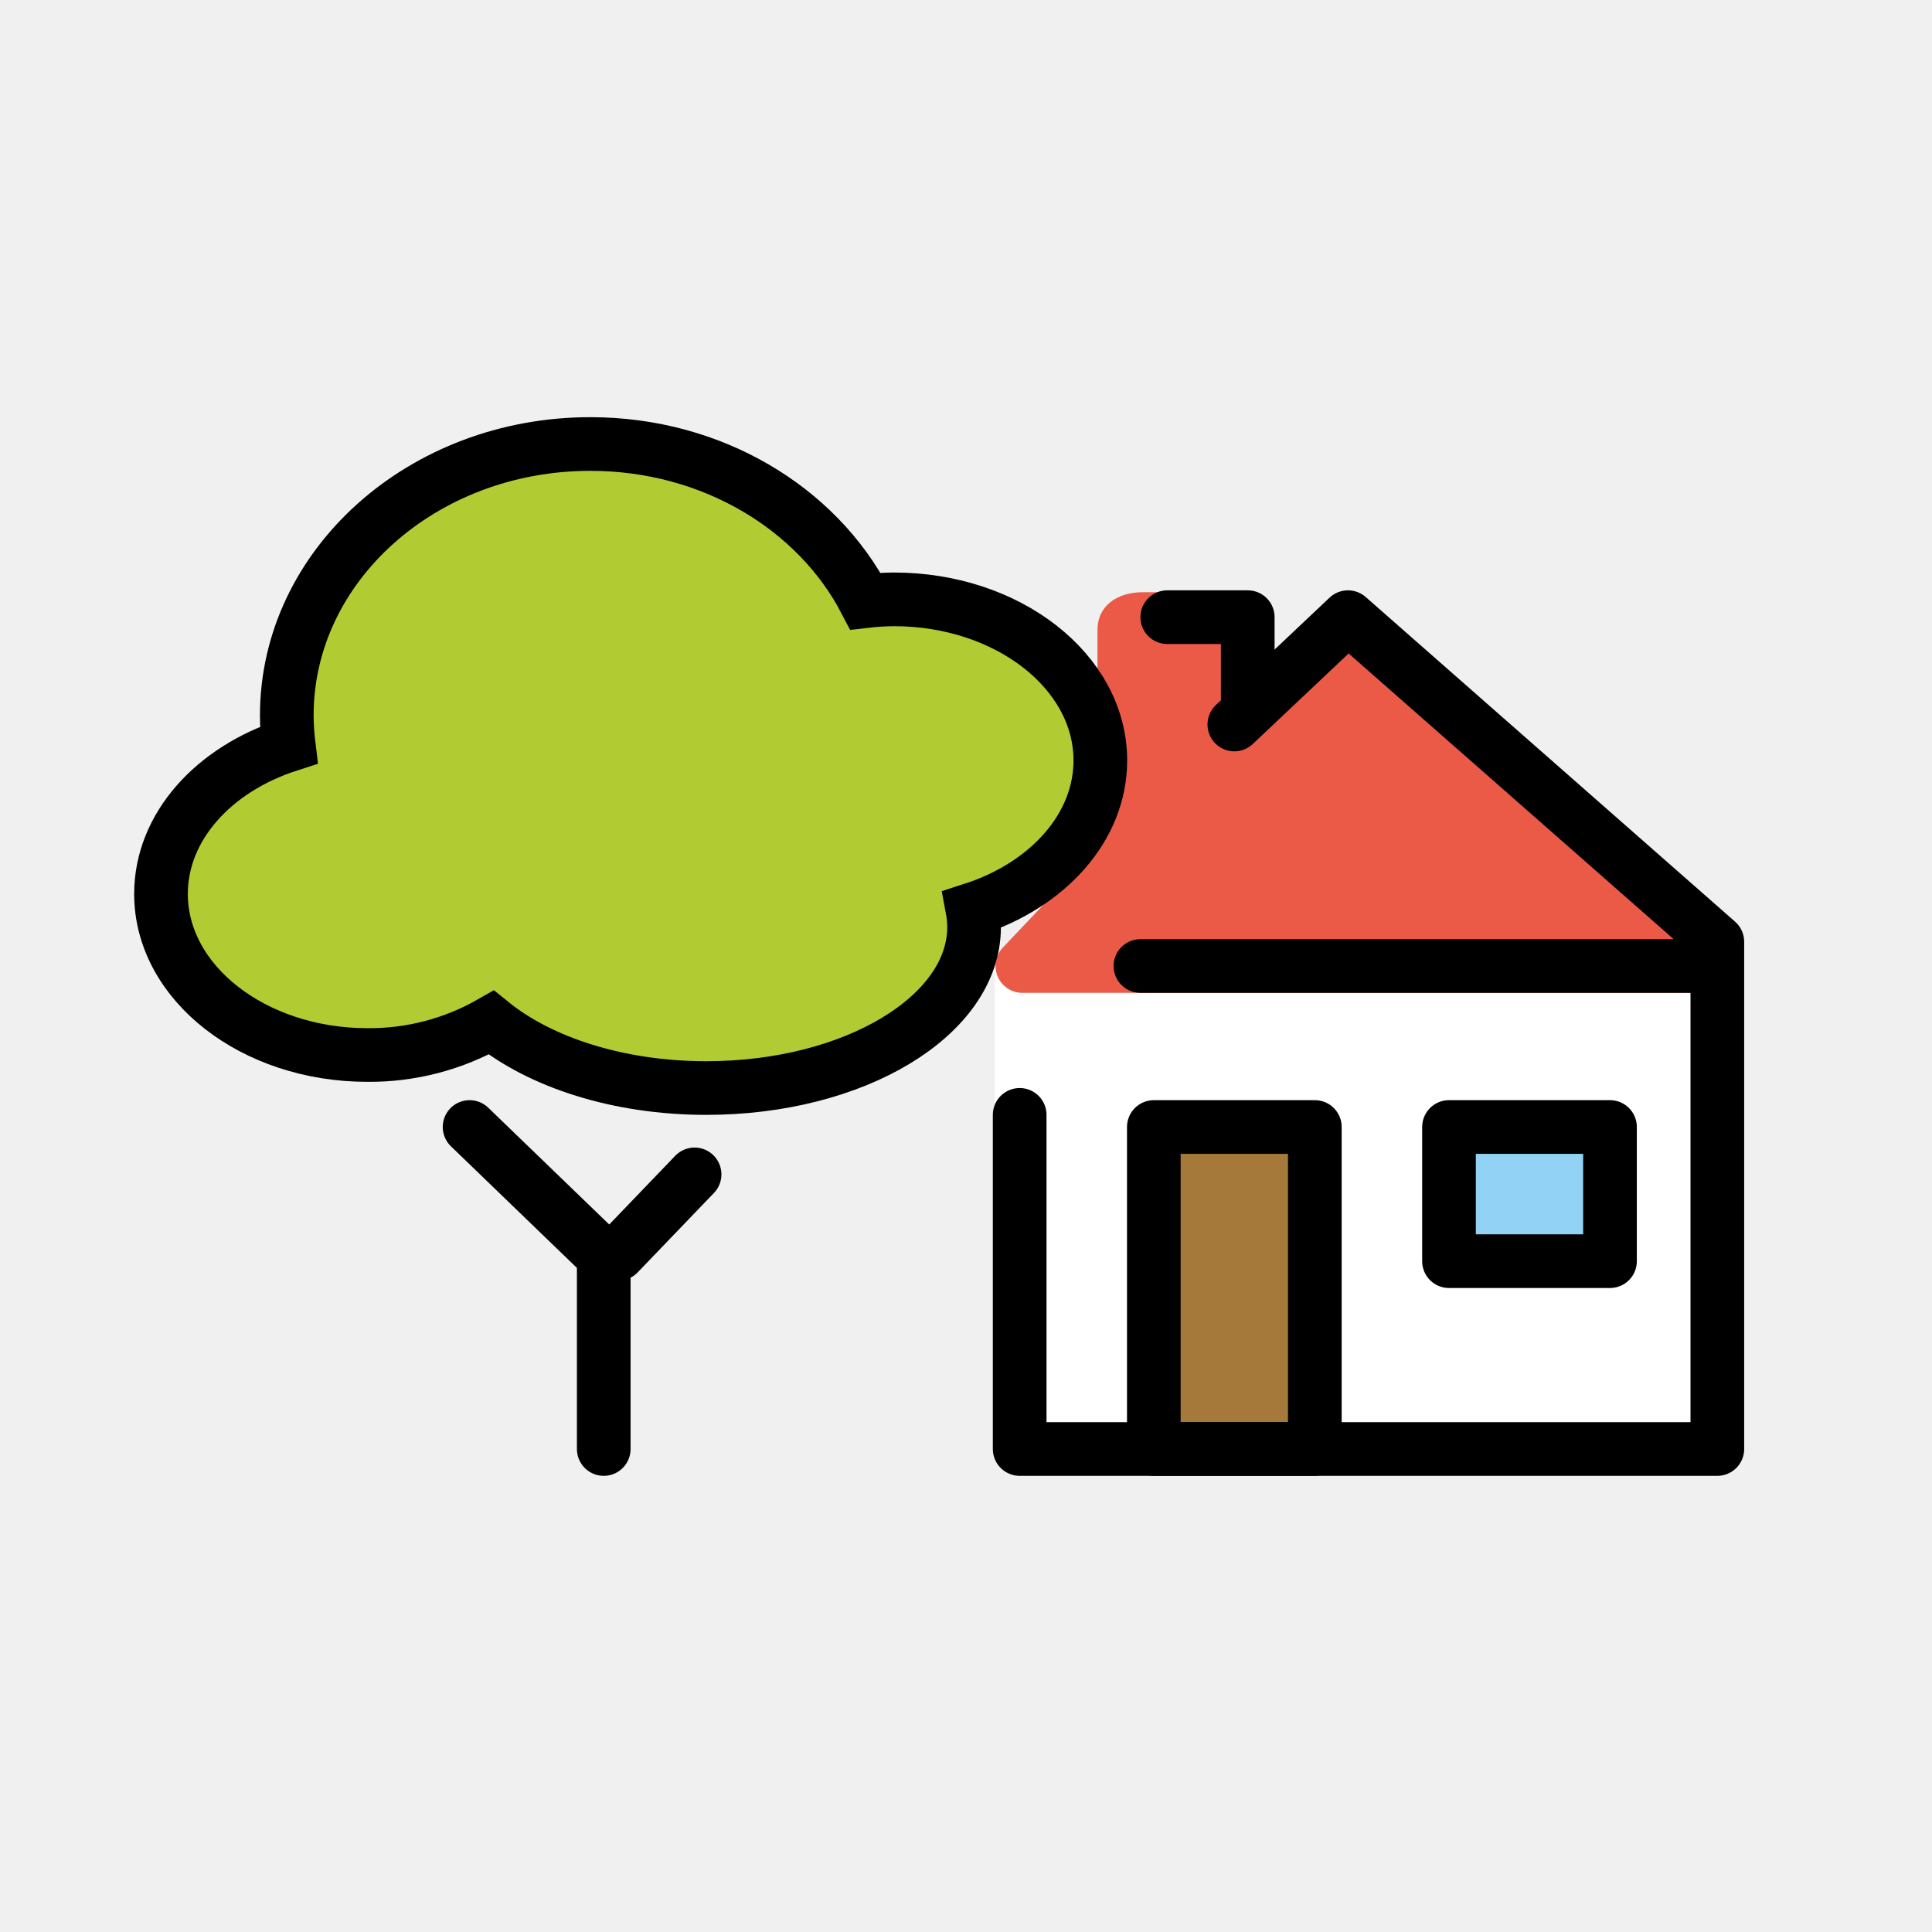
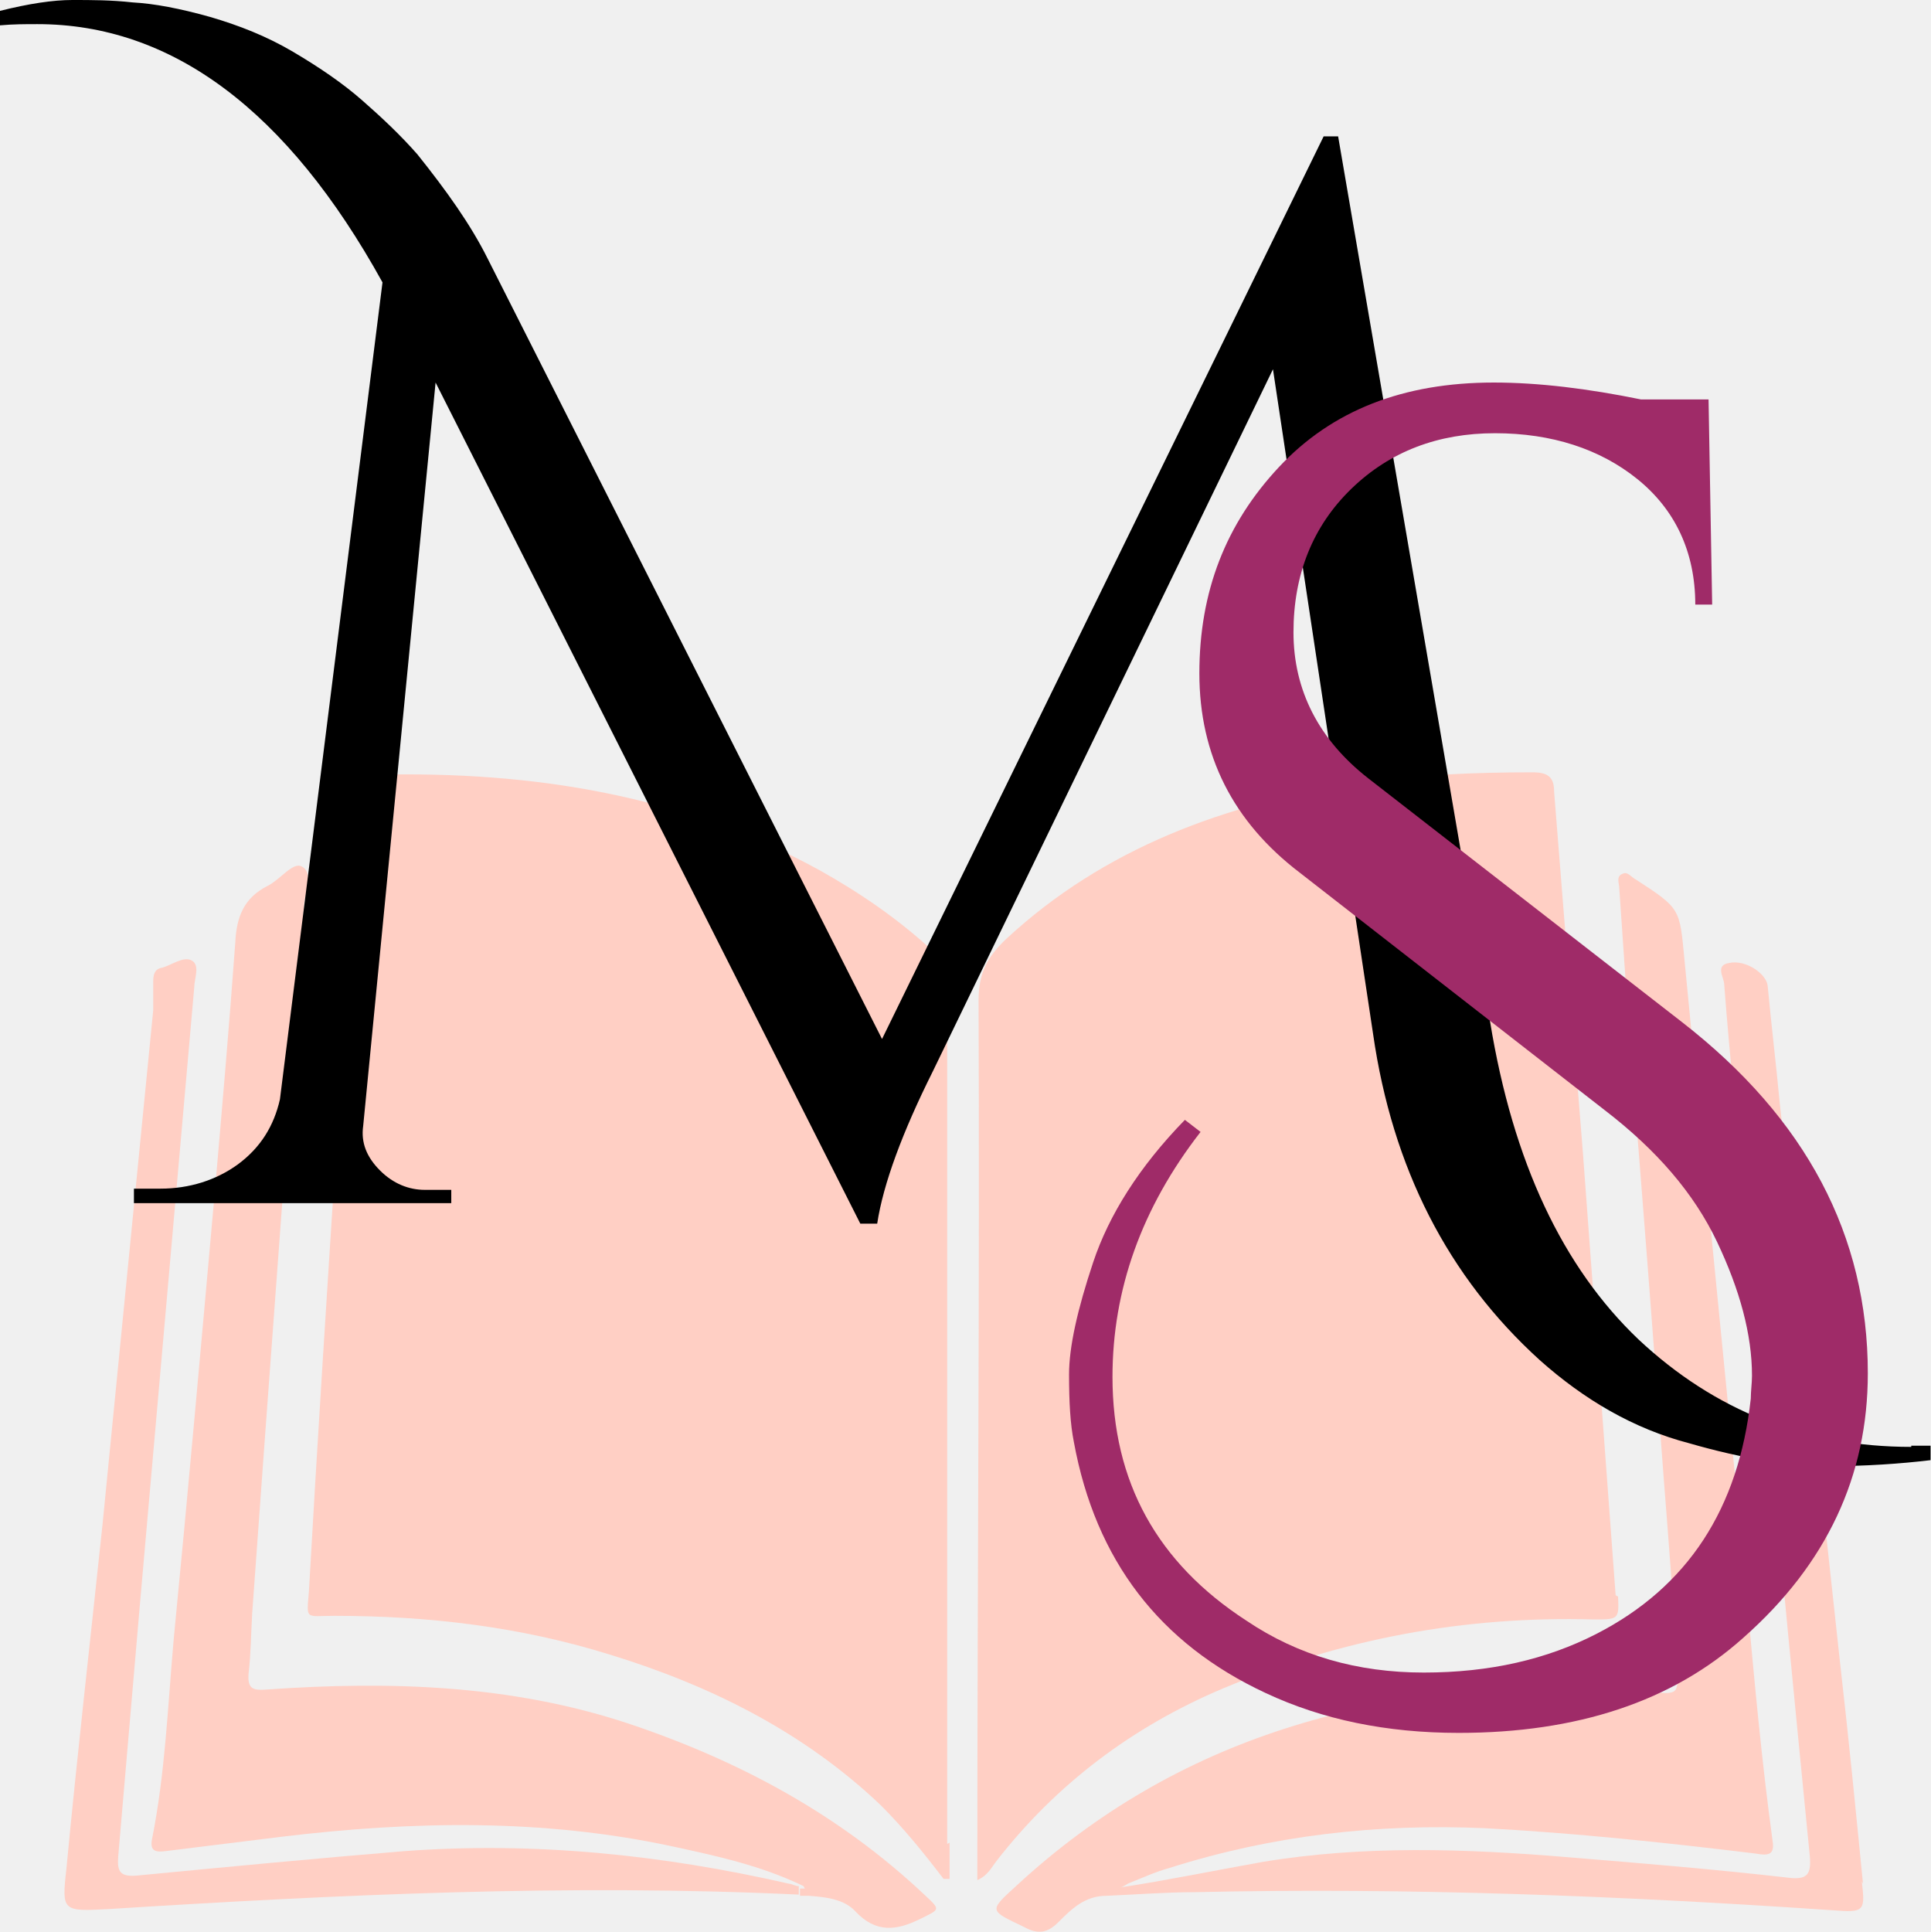
- <svg xmlns="http://www.w3.org/2000/svg" id="emoji" viewBox="0 0 72 72" version="1.1">
-   <g id="color">
-     <rect x="37.075" y="36.053" width="26.884" height="18.114" fill="#FFFFFF" />
-     <polygon fill="#EA5A47" stroke="#EA5A47" stroke-linecap="round" stroke-linejoin="round" stroke-miterlimit="10" stroke-width="2" points="50.235,23.2 38.1,36 63.5,36" />
-     <path fill="#EA5A47" d="M47.3,26l-6.4,6.059v-8.573c0-0.931,0.755-1.416,1.686-1.416h3.028 c0.931,0,1.686,0.485,1.686,1.416C47.3,23.486,47.3,26,47.3,26z" />
-     <rect x="43" y="42" width="6" height="12" fill="#A57939" />
-     <rect x="54" y="42" width="6" height="5" fill="#92D3F5" />
-     <path fill="#B1CC33" d="M41.006,28.339c0-3.312-3.445-6.003-7.694-6.003c-0.355,0.003-0.71,0.025-1.062,0.066 c-1.8-3.455-5.707-5.855-10.25-5.855c-6.248,0-11.312,4.529-11.312,10.114c0.001,0.369,0.025,0.738,0.07,1.104 C7.966,28.666,6,30.81,6,33.314c0,3.312,3.445,6.003,7.694,6.003c1.615,0.014,3.206-0.402,4.614-1.207 c1.818,1.477,4.726,2.438,8.015,2.438c5.511,0,9.978-2.688,9.978-6.003c-0.001-0.219-0.021-0.438-0.061-0.653 C39.036,32.99,41.006,30.845,41.006,28.339z" />
-   </g>
-   <g id="hair" />
-   <g id="skin" />
-   <g id="skin-shadow" />
-   <g id="line">
-     <polyline fill="none" stroke="#000000" stroke-linecap="round" stroke-linejoin="round" stroke-miterlimit="10" stroke-width="2" points="46,27 50.235,23 64,35.098 64,54 38,54 38,41.548" />
-     <rect x="43" y="42" width="6" height="12" fill="none" stroke="#000000" stroke-linecap="round" stroke-linejoin="round" stroke-miterlimit="10" stroke-width="2" />
-     <rect x="54" y="42" width="6" height="5" fill="none" stroke="#000000" stroke-linecap="round" stroke-linejoin="round" stroke-miterlimit="10" stroke-width="2" />
-     <polyline fill="none" stroke="#000000" stroke-linecap="round" stroke-linejoin="round" stroke-miterlimit="10" stroke-width="2" points="43.5,23 46.5,23 46.5,26" />
-     <path fill="none" stroke="#000000" stroke-miterlimit="10" stroke-width="2" d="M31.245,39.34" />
-     <polyline fill="none" stroke="#000000" stroke-linecap="round" stroke-linejoin="round" stroke-width="2" points="22.5,54 22.5,46.827 17.5,42" />
-     <line x1="23.041" x2="25.885" y1="46.727" y2="43.766" fill="none" stroke="#000000" stroke-linecap="round" stroke-linejoin="round" stroke-width="2" />
-     <path fill="none" stroke="#000000" stroke-linecap="round" stroke-miterlimit="10" stroke-width="2" d="M41.006,28.339 c0-3.312-3.445-6.003-7.694-6.003c-0.355,0.003-0.71,0.025-1.062,0.066c-1.8-3.455-5.707-5.855-10.25-5.855 c-6.248,0-11.312,4.529-11.312,10.114c0.001,0.369,0.025,0.738,0.07,1.104C7.966,28.666,6,30.81,6,33.314 c0,3.312,3.445,6.003,7.694,6.003c1.615,0.014,3.206-0.402,4.614-1.207c1.818,1.477,4.726,2.438,8.015,2.438 c5.511,0,9.978-2.688,9.978-6.003c-0.001-0.219-0.021-0.438-0.061-0.653 C39.036,32.99,41.006,30.845,41.006,28.339z" />
-     <line x1="63.5" x2="42.5" y1="36" y2="36" fill="none" stroke="#000000" stroke-linecap="round" stroke-linejoin="round" stroke-miterlimit="10" stroke-width="2" />
+ <svg xmlns="http://www.w3.org/2000/svg" id="Layer_2" data-name="Layer 2" viewBox="0 0 16 16.01">
+   <defs>
+     <style>
+       .cls-1 {
+         fill: #9f2b68;
+       }
+ 
+       .cls-2 {
+         fill: #ffcfc4;
+       }
+     </style>
+   </defs>
+   <g id="Layer_1-2" data-name="Layer 1">
+     <g>
+       <g>
+         <path class="cls-2" d="M15.43,15.59c.03,.25,.02,.26-.24,.24-1.76-.12-3.53-.19-5.29-.15-.24,0-.49,.02-.73,.03-.18,0-.29,.11-.4,.22-.09,.09-.17,.1-.28,.04-.29-.14-.3-.13-.07-.34,1.34-1.24,2.98-1.69,4.83-1.64,.14,0,.27,.01,.41,.03,.25,.02,.25,.03,.24-.21-.03-.52-.07-1.03-.11-1.54-.09-1.2-.18-2.4-.28-3.6-.03-.44-.06-.87-.09-1.31,0-.04-.03-.1,.03-.12,.04-.02,.07,.03,.11,.05,.37,.24,.36,.24,.4,.66,.17,1.77,.35,3.54,.52,5.32,.06,.66,.12,1.32,.21,1.98,.02,.12-.03,.13-.14,.11-.74-.09-1.49-.17-2.24-.21-.9-.04-1.77,.06-2.62,.33-.11,.03-.22,.08-.32,.12-.03,.01-.05,.03-.08,.04,.39-.06,.78-.14,1.17-.21,.84-.14,1.69-.11,2.53-.04,.61,.05,1.22,.1,1.83,.17,.16,.02,.19-.03,.18-.17-.12-1.22-.24-2.44-.35-3.66-.11-1.19-.27-2.38-.36-3.57,0-.06-.08-.16,.04-.18,.14-.03,.31,.09,.32,.19,.03,.32,.07,.65,.1,.97,.17,1.55,.33,3.09,.5,4.64,.07,.61,.13,1.22,.19,1.83Z" />
+         <path class="cls-2" d="M13.41,13.23c.01,.19,0,.19-.2,.19-1.07-.03-2.09,.16-3.07,.57-.76,.32-1.39,.8-1.88,1.43-.04,.05-.07,.12-.16,.16,0-.05,0-.08,0-.11,0-2.39,.02-4.79,.01-7.18,0-.22,.07-.36,.23-.51,.81-.75,1.81-1.12,2.91-1.29,.48-.07,.97-.09,1.45-.09,.13,0,.18,.04,.18,.16,.08,1,.16,2.01,.24,3.01,.09,1.22,.18,2.43,.27,3.65Z" />
+         <path class="cls-2" d="M7.87,15.27v.3s-.03,0-.05,0c-.16-.21-.33-.42-.52-.61-.63-.6-1.4-.99-2.25-1.25-.74-.23-1.5-.32-2.28-.32-.24,0-.23,.04-.21-.2,.07-1.24,.15-2.48,.23-3.72,.06-.97,.13-1.94,.19-2.91,0-.09,.03-.14,.14-.14,1.3-.03,2.54,.17,3.67,.79,.34,.19,.66,.41,.94,.67,.08,.07,.12,.15,.12,.26,0,.21,0,.41,0,.62,0,2.17,0,4.35,0,6.52Z" />
+         <path class="cls-2" d="M6.66,15.63c-.35-.17-.72-.25-1.09-.33-1.07-.23-2.15-.21-3.23-.08-.32,.04-.65,.08-.97,.12-.08,.01-.13,0-.11-.1,.11-.55,.13-1.1,.18-1.66,.12-1.23,.23-2.47,.34-3.7,.06-.69,.12-1.38,.17-2.07,.01-.21,.07-.37,.27-.47,.1-.05,.21-.2,.28-.16,.1,.05,.03,.21,.02,.31-.14,1.96-.29,3.92-.43,5.88-.01,.17-.01,.33-.03,.5-.01,.13,.04,.14,.16,.13,1.01-.07,2.01-.04,2.98,.28,.93,.31,1.76,.76,2.46,1.42,.14,.13,.13,.12-.03,.2-.2,.1-.37,.12-.54-.06-.09-.1-.24-.12-.39-.13-.02,0-.05,0-.07,0v-.06s.03,0,.04,0Z" />
+         <path class="cls-2" d="M6.62,15.64v.06c-1.91-.09-3.81,0-5.72,.12-.38,.02-.39,.02-.35-.33,.09-.95,.2-1.91,.3-2.86,.14-1.42,.28-2.84,.42-4.26,0-.08,0-.16,0-.24,0-.05,.01-.1,.07-.11,.08-.02,.18-.1,.25-.06,.07,.04,.02,.15,.02,.22-.15,1.7-.3,3.41-.45,5.11-.06,.7-.12,1.39-.18,2.09-.01,.13,.01,.18,.18,.16,.73-.07,1.46-.14,2.19-.2,1.08-.08,2.14,.03,3.19,.27,.02,0,.05,.02,.08,.02Z" />
+       </g>
+       <path d="M15.84,11.98h.16v.12c-.25,.03-.54,.05-.85,.05s-.7-.06-1.15-.19c-.46-.12-.87-.36-1.24-.69-.76-.69-1.22-1.59-1.38-2.7l-.83-5.51-2.82,5.82c-.25,.5-.41,.93-.46,1.26h-.14L3.61,3.17l-.6,6.16c-.02,.14,.03,.26,.14,.37,.11,.11,.24,.16,.37,.16h.22v.11H1.11v-.12h.22c.24,0,.46-.07,.64-.2,.19-.14,.3-.32,.35-.54l.85-6.77C2.38,.91,1.42,.2,.31,.2c-.1,0-.2,0-.31,.01V.09c.24-.06,.44-.09,.6-.09s.32,0,.5,.02c.18,.01,.39,.05,.64,.12,.24,.07,.47,.16,.69,.29,.22,.13,.41,.26,.57,.4s.32,.29,.46,.45c.24,.3,.44,.58,.58,.86l3.27,6.47L10.97,1.13h.12l1.26,7.34c.19,1.16,.6,2.03,1.23,2.63,.63,.59,1.38,.89,2.26,.89Z" />
+       <path class="cls-1" d="M9.95,9.38c-.49,.63-.73,1.31-.73,2.03,0,.87,.37,1.54,1.11,2.02,.43,.29,.92,.43,1.47,.43s1.02-.11,1.43-.32c.76-.39,1.18-1.04,1.28-1.95,0-.06,.01-.13,.01-.19,0-.34-.1-.71-.29-1.11-.19-.4-.5-.76-.93-1.09l-2.53-1.97c-.55-.42-.83-.97-.83-1.65s.22-1.24,.66-1.71c.44-.47,1.03-.7,1.78-.7,.37,0,.78,.05,1.22,.14h.56l.03,1.7h-.14c0-.44-.17-.79-.48-1.04-.31-.25-.71-.38-1.18-.38s-.87,.15-1.19,.46c-.32,.31-.48,.71-.48,1.19s.21,.89,.62,1.21l2.6,2.02c1.03,.8,1.54,1.77,1.54,2.91,0,.85-.34,1.58-1.03,2.19-.59,.53-1.38,.79-2.36,.79-.6,0-1.13-.11-1.6-.33-.88-.41-1.41-1.1-1.59-2.08-.03-.15-.04-.33-.04-.56s.07-.54,.2-.93c.13-.39,.38-.79,.76-1.18l.13,.1Z" />
+     </g>
  </g>
</svg>
